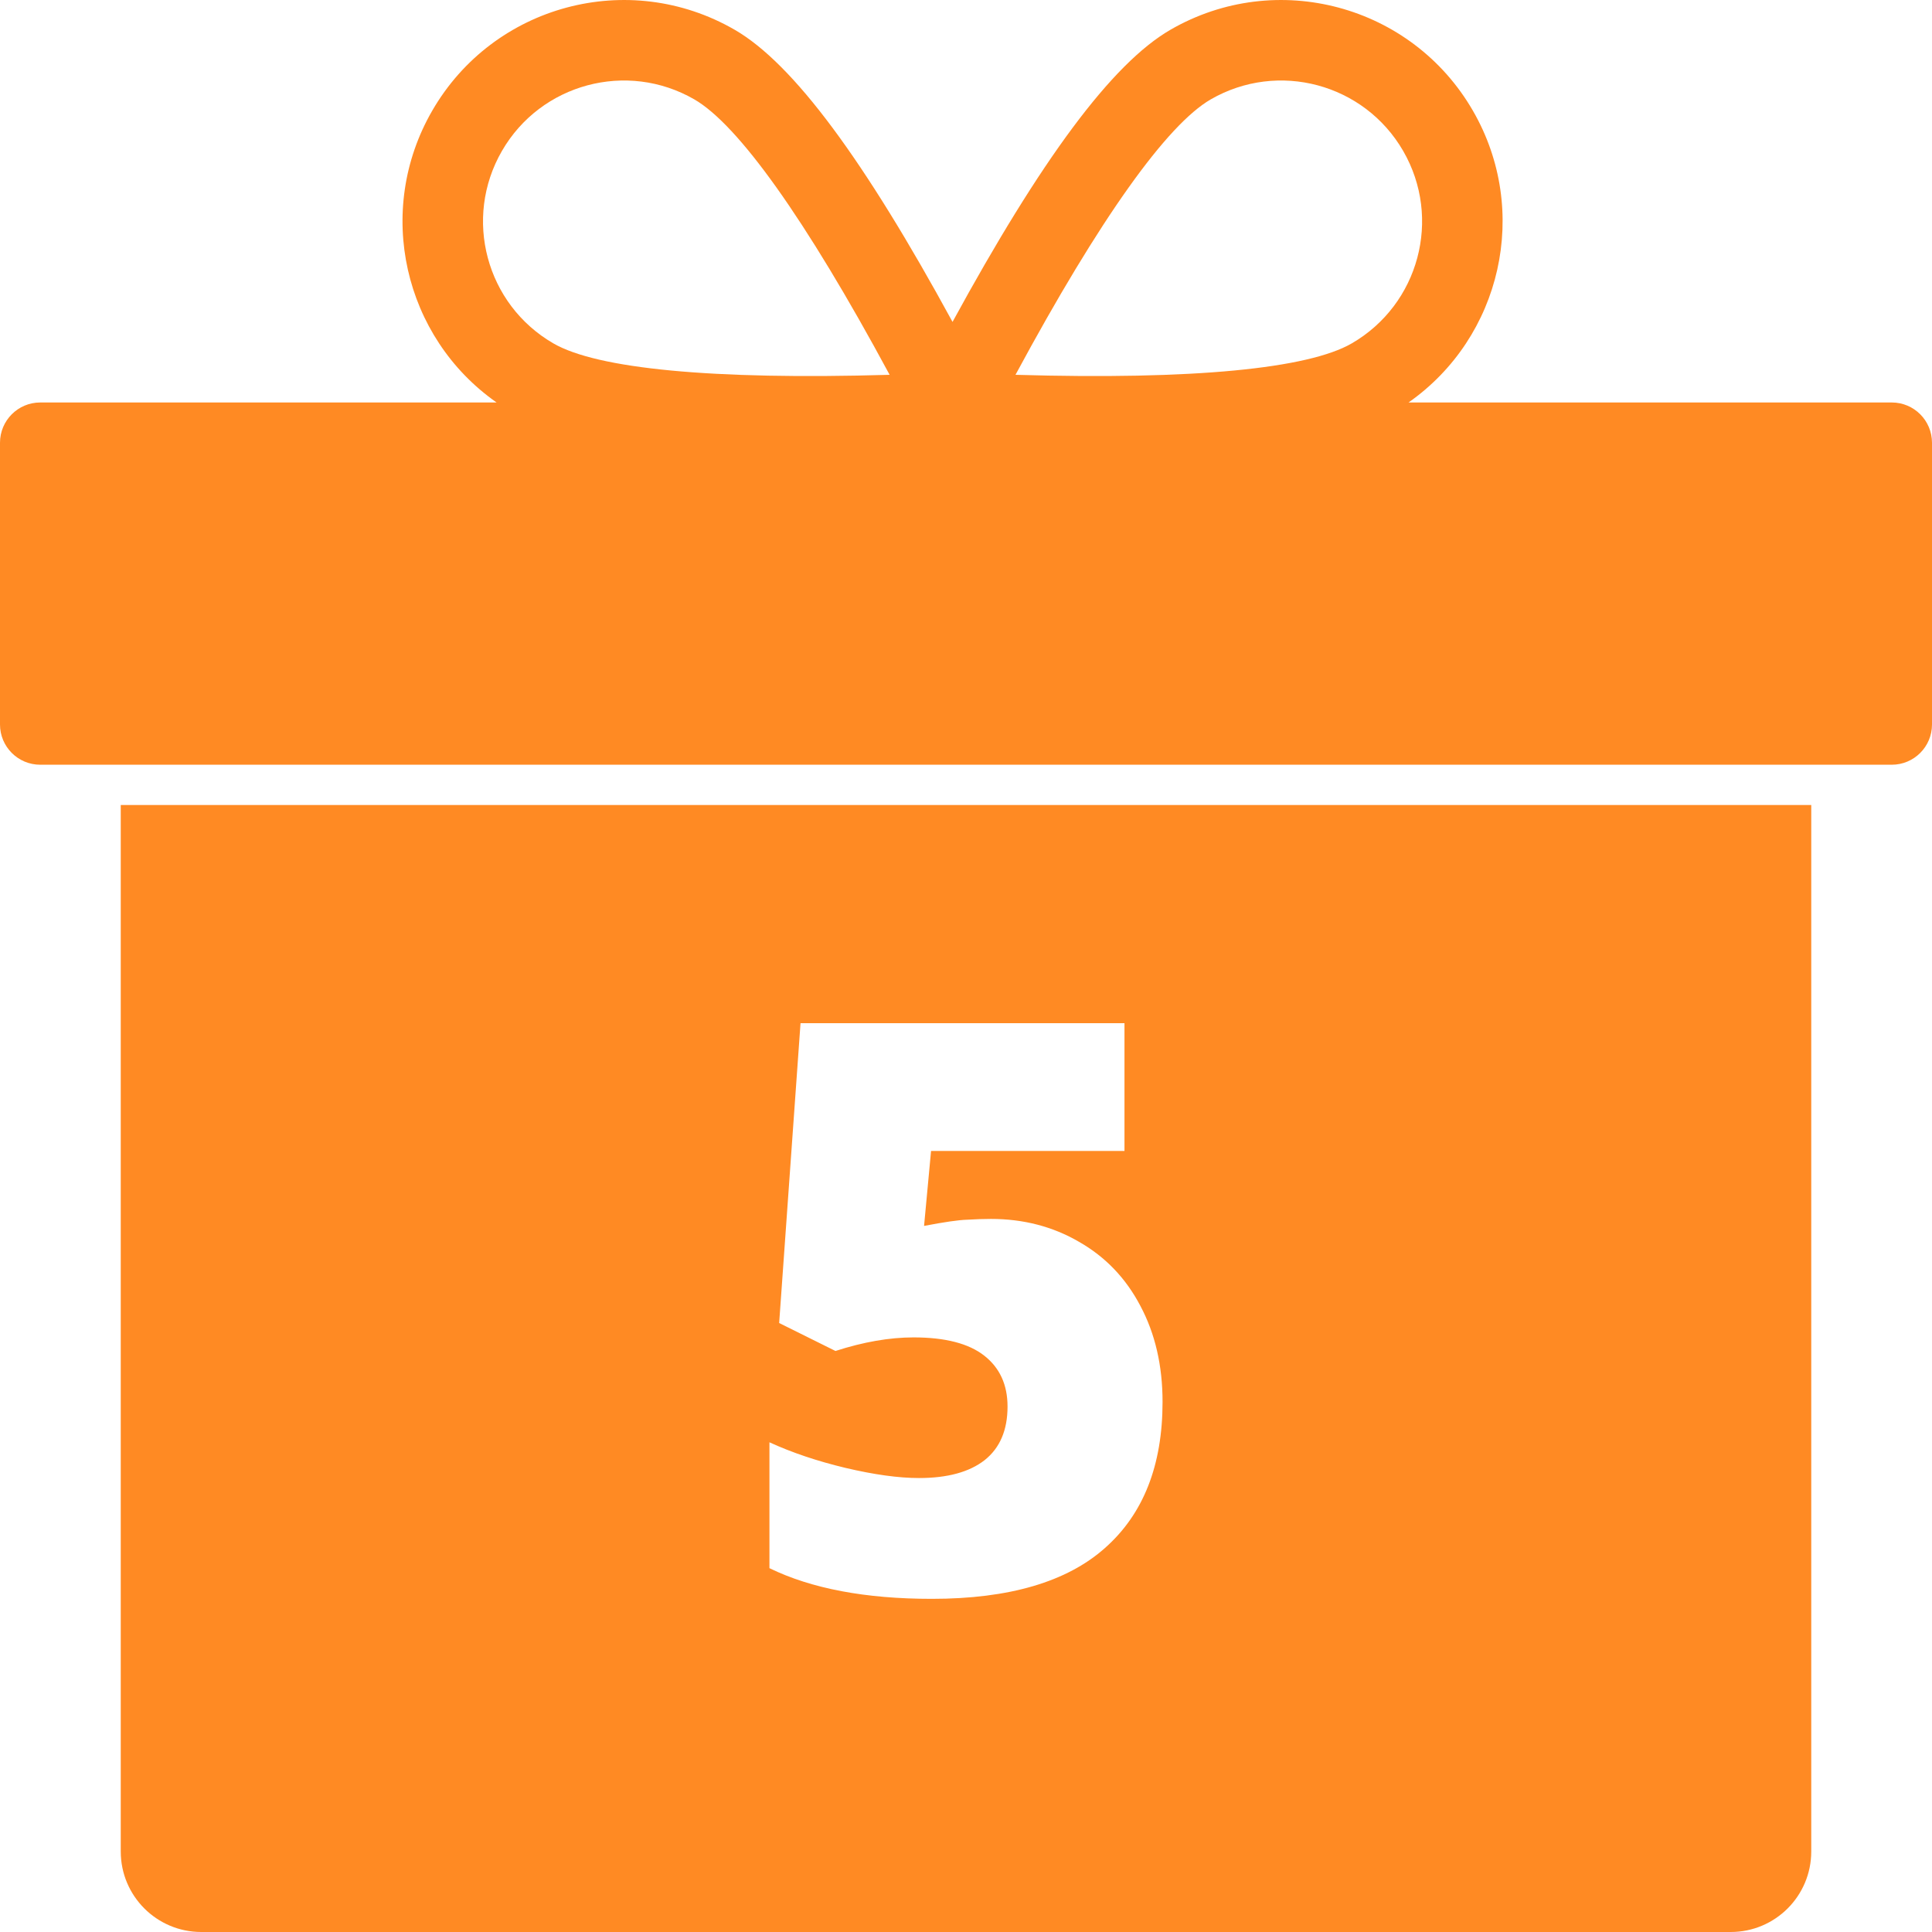
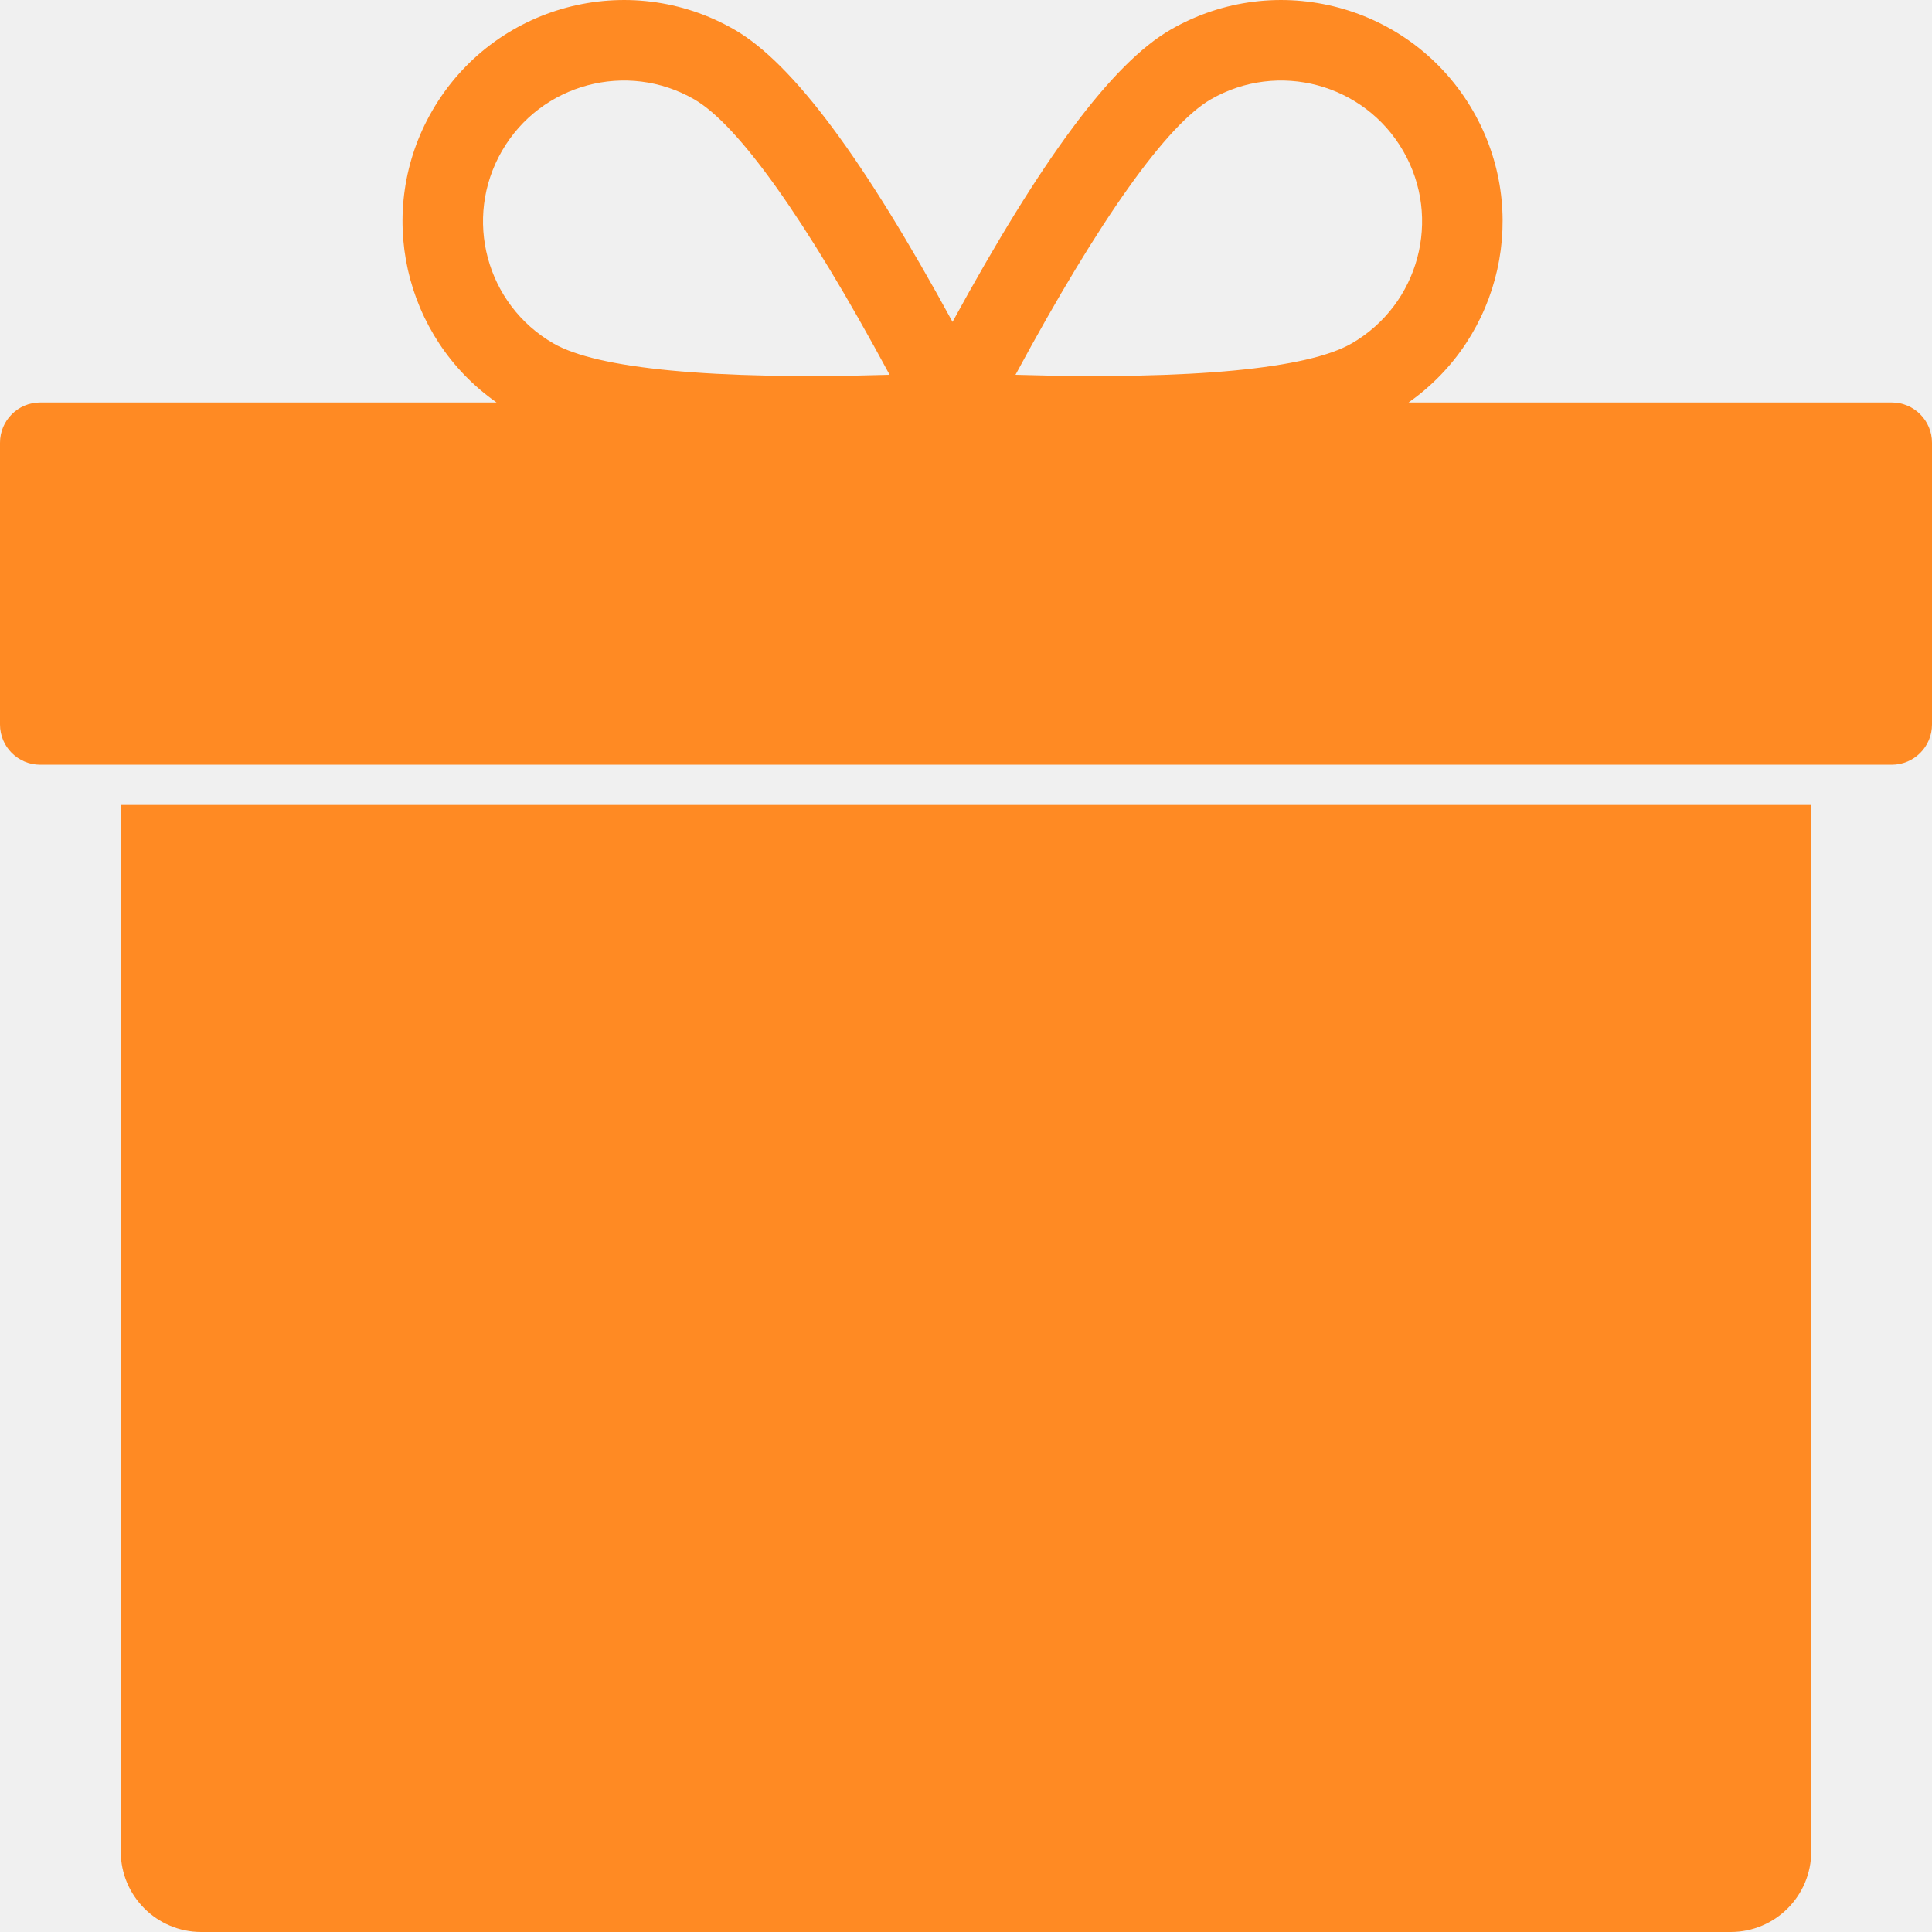
- <svg xmlns="http://www.w3.org/2000/svg" xmlns:xlink="http://www.w3.org/1999/xlink" width="34" height="34" viewBox="0 0 34 34" version="1.1">
-   <g id="Canvas" transform="translate(-1914 -149)">
-     <rect x="1914" y="149" width="34" height="34" fill="#F2F2F2" />
-     <clipPath id="clip-0" clip-rule="evenodd">
-       <path d="M 1599 -361L 2013 -361L 2013 375L 1599 375L 1599 -361Z" fill="#FFFFFF" />
-     </clipPath>
-     <g id="04-place" clip-path="url(#clip-0)">
-       <path d="M 1599 -361L 2013 -361L 2013 375L 1599 375L 1599 -361Z" fill="#FFFFFF" />
+ <svg xmlns="http://www.w3.org/2000/svg" width="34px" height="34px" viewBox="0 0 34 34" version="1.1">
+   <defs />
+   <g id="Page-1" stroke="none" stroke-width="1" fill="none" fill-rule="evenodd">
+     <g id="gift" fill-rule="nonzero" fill="#FF8A23">
      <g id="Group">
-         <g id="Group">
-           <g id="Group">
-             <g id="Rectangle 2" filter="url(#filter0_d)">
-               <use xlink:href="#path0_fill" transform="translate(1619 60)" fill="#FFFFFF" />
+         <g id="Vector">
+           <g>
+             <g id="path1_fill-link">
+               <path d="M8.739,7.083 C7.104,5.937 6.589,3.71 7.606,1.949 C8.682,0.085 11.064,-0.553 12.928,0.523 C13.962,1.12 15.21,2.815 16.763,5.665 C18.317,2.815 19.565,1.12 20.599,0.523 C22.462,-0.553 24.845,0.085 25.921,1.949 C26.938,3.71 26.423,5.937 24.788,7.083 L33.292,7.083 C33.683,7.083 34,7.4 34,7.792 L34,12.75 C34,13.141 33.683,13.458 33.292,13.458 L0.708,13.458 C0.317,13.458 0,13.141 0,12.75 L0,7.792 C0,7.4 0.317,7.083 0.708,7.083 L8.739,7.083 Z M2.125,14.167 L31.875,14.167 L31.875,32.583 C31.875,33.366 31.241,34 30.458,34 L3.542,34 C2.759,34 2.125,33.366 2.125,32.583 L2.125,14.167 Z M12.219,1.749 C11.034,1.065 9.517,1.471 8.833,2.657 C8.148,3.843 8.554,5.359 9.74,6.044 C10.506,6.486 12.512,6.688 15.656,6.596 C14.164,3.828 12.985,2.192 12.219,1.749 Z M23.787,6.044 C24.972,5.359 25.379,3.843 24.694,2.657 C24.009,1.471 22.493,1.065 21.307,1.749 C20.542,2.192 19.363,3.828 17.871,6.596 C21.015,6.688 23.021,6.486 23.787,6.044 Z" id="path1_fill" />
            </g>
-           </g>
-           <g id="gift">
-             <g id="Group">
-               <g id="Group">
-                 <g id="Vector">
-                   <use xlink:href="#path1_fill" transform="translate(1914 149)" fill="#FF8A23" />
-                 </g>
-               </g>
-             </g>
-           </g>
-           <g id="5">
-             <use xlink:href="#path2_fill" transform="translate(1917 162)" fill="#FFFFFF" />
          </g>
        </g>
      </g>
    </g>
  </g>
-   <defs>
-     <filter id="filter0_d" filterUnits="userSpaceOnUse" x="1601" y="48" width="410" height="176" color-interpolation-filters="sRGB">
-       <feFlood flood-opacity="0" result="BackgroundImageFix" />
-       <feColorMatrix in="SourceAlpha" type="matrix" values="0 0 0 0 0 0 0 0 0 0 0 0 0 0 0 0 0 0 255 0" />
-       <feOffset dx="0" dy="6" />
-       <feGaussianBlur stdDeviation="9" />
-       <feColorMatrix type="matrix" values="0 0 0 0 0 0 0 0 0 0 0 0 0 0 0 0 0 0 0.12 0" />
-       <feBlend mode="normal" in2="BackgroundImageFix" result="effect1_dropShadow" />
-       <feBlend mode="normal" in="SourceGraphic" in2="effect1_dropShadow" result="shape" />
-     </filter>
-     <path id="path0_fill" d="M 0 0L 374 0L 374 140L 0 140L 0 0Z" />
-     <path id="path1_fill" fill-rule="evenodd" d="M 8.739 7.083C 7.104 5.937 6.589 3.71 7.606 1.949C 8.682 0.085 11.064 -0.553 12.928 0.523C 13.962 1.12 15.21 2.815 16.763 5.665C 18.317 2.815 19.565 1.12 20.599 0.523C 22.462 -0.553 24.845 0.085 25.921 1.949C 26.938 3.71 26.423 5.937 24.788 7.083L 33.292 7.083C 33.683 7.083 34 7.4 34 7.792L 34 12.75C 34 13.141 33.683 13.458 33.292 13.458L 0.708 13.458C 0.317 13.458 0 13.141 0 12.75L 0 7.792C 0 7.4 0.317 7.083 0.708 7.083L 8.739 7.083ZM 2.125 14.167L 31.875 14.167L 31.875 32.583C 31.875 33.366 31.241 34 30.458 34L 3.542 34C 2.759 34 2.125 33.366 2.125 32.583L 2.125 14.167ZM 12.219 1.749C 11.034 1.065 9.517 1.471 8.833 2.657C 8.148 3.843 8.554 5.359 9.74 6.044C 10.506 6.486 12.512 6.688 15.656 6.596C 14.164 3.828 12.985 2.192 12.219 1.749ZM 23.787 6.044C 24.972 5.359 25.379 3.843 24.694 2.657C 24.009 1.471 22.493 1.065 21.307 1.749C 20.542 2.192 19.363 3.828 17.871 6.596C 21.015 6.688 23.021 6.486 23.787 6.044Z" />
-     <path id="path2_fill" d="M 14.438 8.451C 15.012 8.451 15.529 8.586 15.989 8.854C 16.454 9.119 16.814 9.495 17.069 9.982C 17.329 10.47 17.459 11.033 17.459 11.671C 17.459 12.787 17.122 13.644 16.447 14.241C 15.777 14.838 14.761 15.137 13.398 15.137C 12.232 15.137 11.279 14.957 10.541 14.597L 10.541 12.382C 10.938 12.564 11.384 12.714 11.881 12.833C 12.382 12.951 12.813 13.011 13.173 13.011C 13.674 13.011 14.059 12.906 14.328 12.696C 14.597 12.482 14.731 12.168 14.731 11.753C 14.731 11.37 14.595 11.072 14.321 10.857C 14.048 10.643 13.633 10.536 13.077 10.536C 12.653 10.536 12.195 10.616 11.703 10.775L 10.712 10.283L 11.088 5.006L 16.789 5.006L 16.789 7.255L 13.385 7.255L 13.262 8.574C 13.617 8.506 13.87 8.469 14.021 8.465C 14.171 8.456 14.31 8.451 14.438 8.451Z" />
-   </defs>
</svg>
